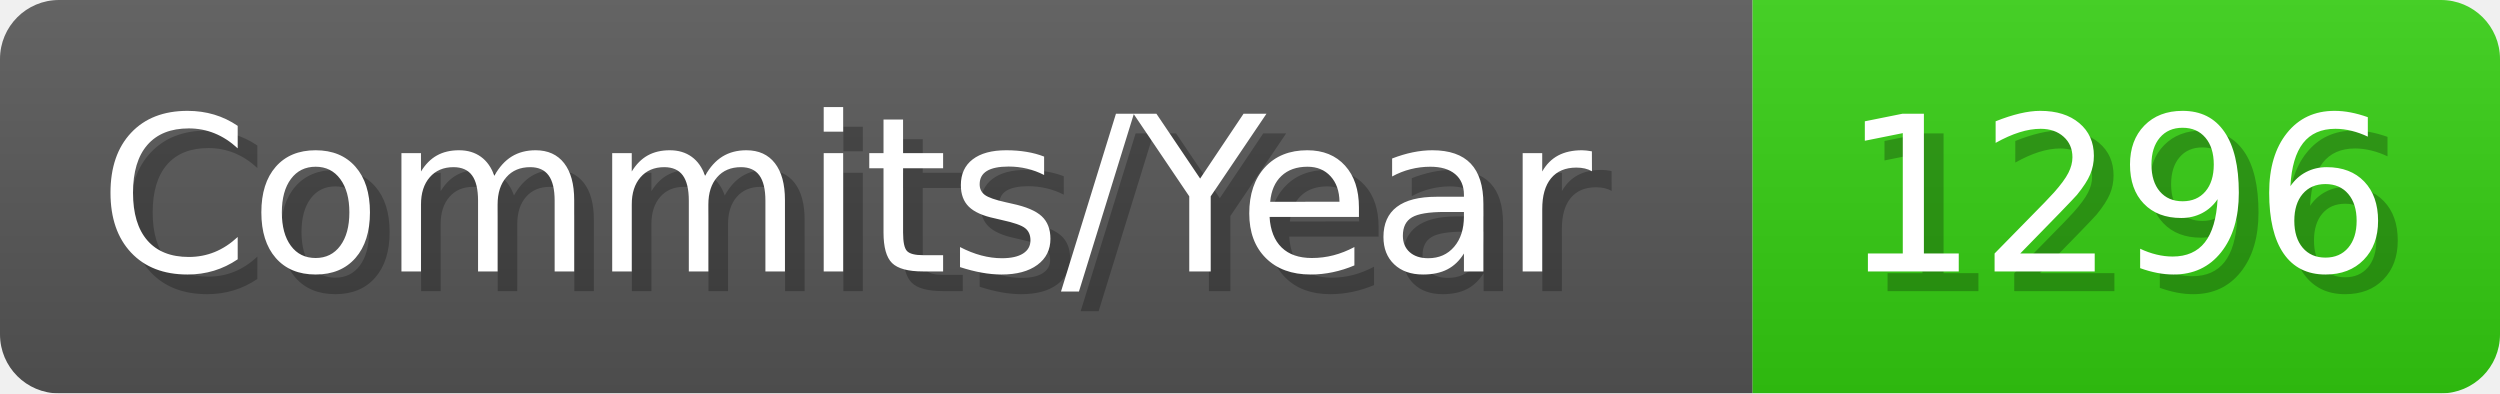
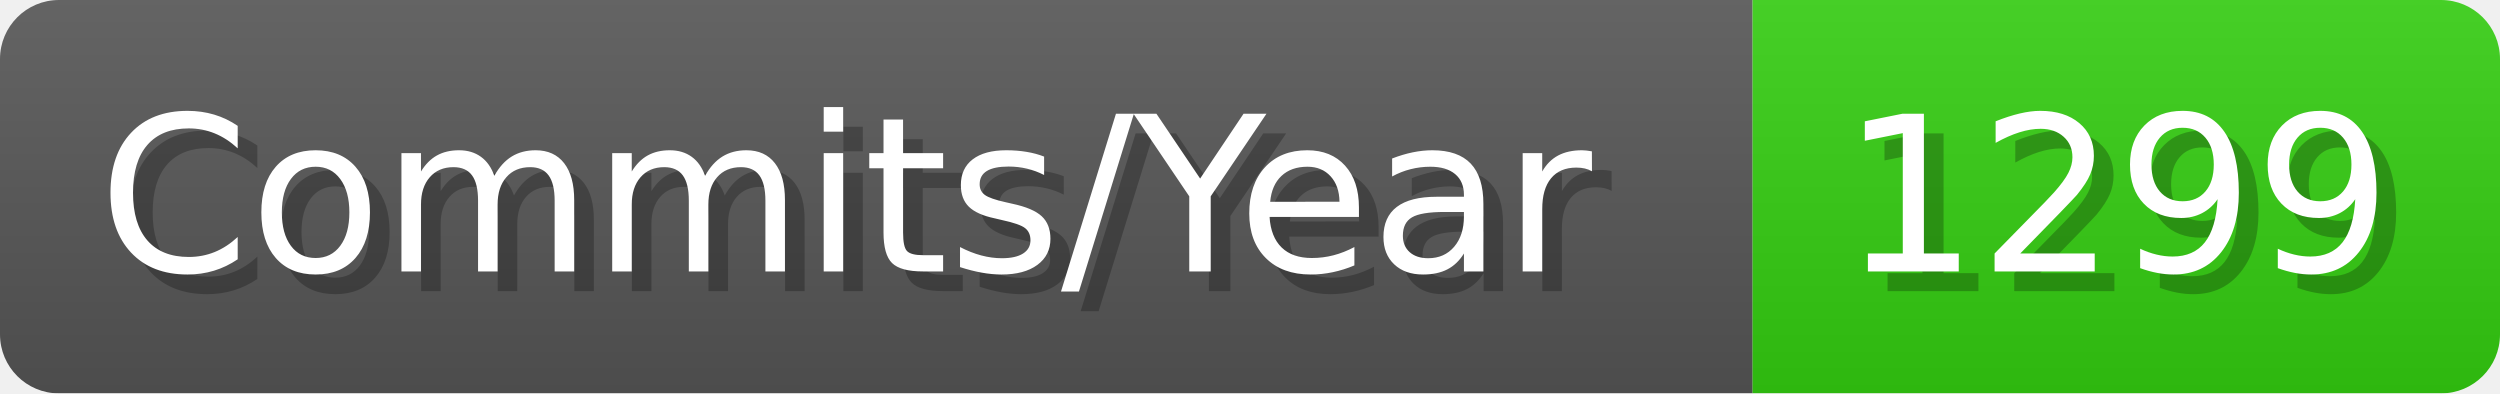
- <svg xmlns="http://www.w3.org/2000/svg" width="127.1" height="20" viewBox="0 0 1271 200" role="img" aria-label="Commits/Year: 1296">
+ <svg xmlns="http://www.w3.org/2000/svg" width="127.1" height="20" viewBox="0 0 1271 200" role="img" aria-label="Commits/Year: 1299">
  <linearGradient id="aUPdi" x2="0" y2="100%">
    <stop offset="0" stop-opacity=".1" stop-color="#EEE" />
    <stop offset="1" stop-opacity=".1" />
  </linearGradient>
  <mask id="WfAiQ">
    <rect width="1271" height="200" rx="30" fill="#FFF" />
  </mask>
  <g mask="url(#WfAiQ)">
    <rect width="891" height="200" fill="#555" />
    <rect width="380" height="200" fill="#3C1" x="891" />
    <rect width="1271" height="200" fill="url(#aUPdi)" />
  </g>
  <g aria-hidden="true" fill="#fff" text-anchor="start" font-family="Verdana,DejaVu Sans,sans-serif" font-size="110">
    <text x="60" y="148" textLength="791" fill="#000" opacity="0.25">Commits/Year</text>
    <text x="50" y="138" textLength="791">Commits/Year</text>
-     <text x="946" y="148" textLength="280" fill="#000" opacity="0.25">1296</text>
-     <text x="936" y="138" textLength="280">1296</text>
+     <text x="946" y="148" textLength="280" fill="#000" opacity="0.25">1299</text>
+     <text x="936" y="138" textLength="280">1299</text>
  </g>
</svg>
